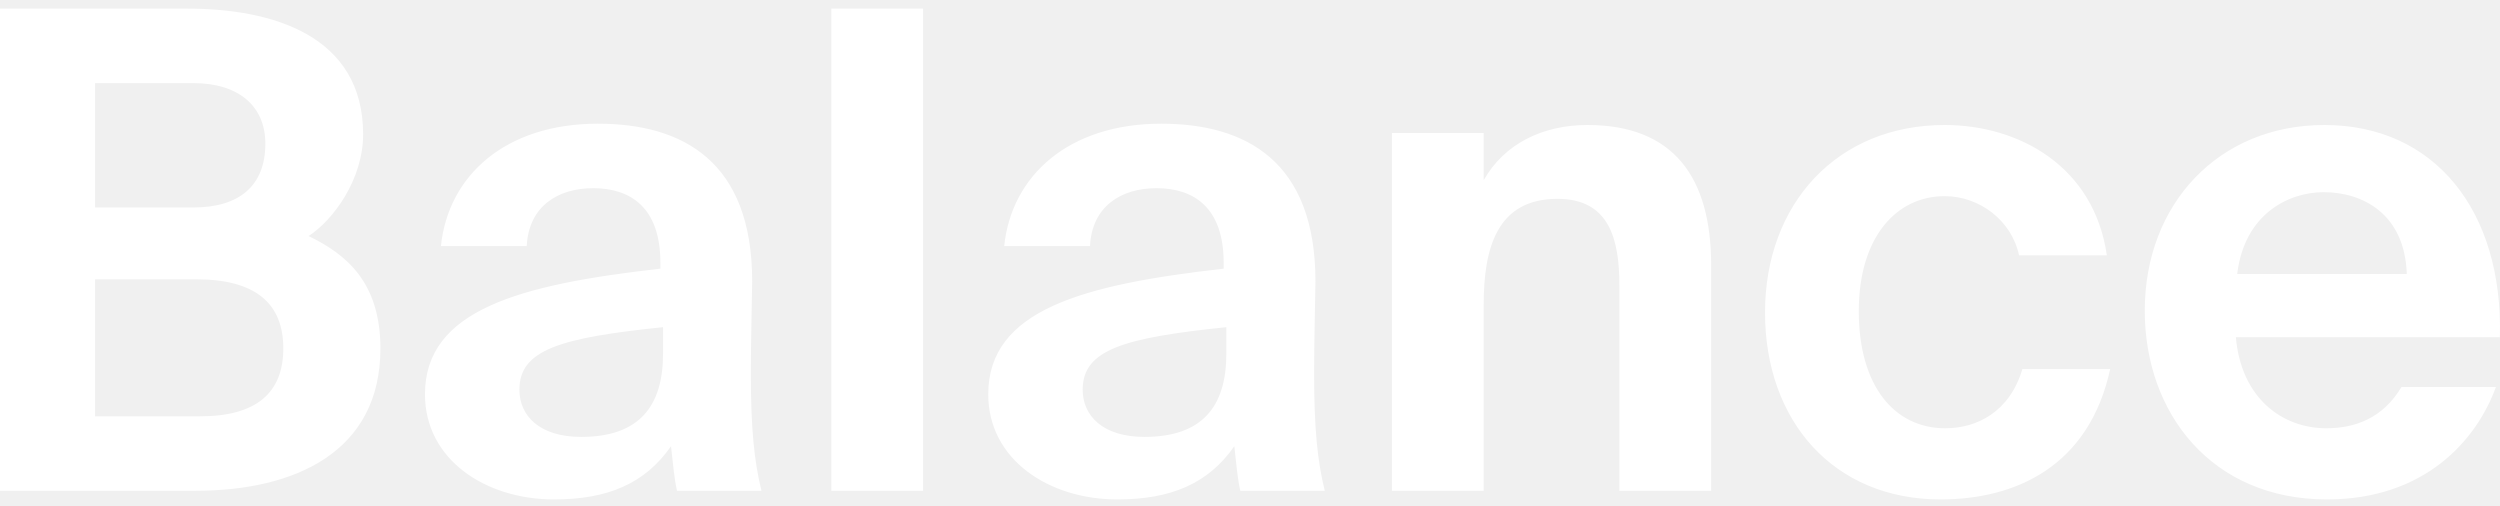
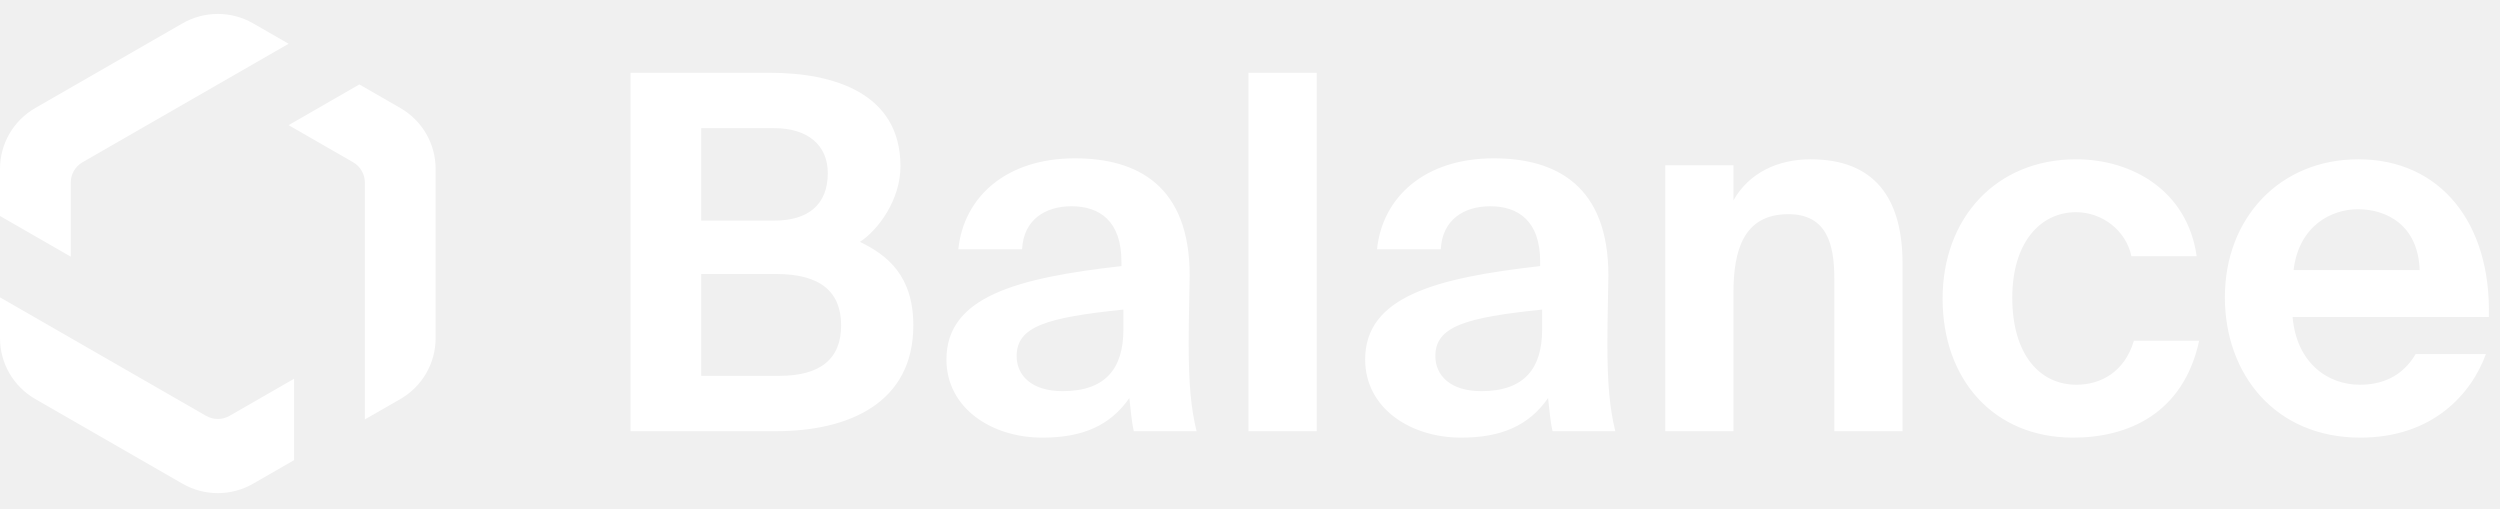
- <svg xmlns="http://www.w3.org/2000/svg" width="84px" height="17px" viewBox="0 0 84 17" version="1.1">
+ <svg xmlns="http://www.w3.org/2000/svg" width="113px" height="23px" viewBox="0 0 113 23" version="1.1">
  <defs />
  <g id="Page-1" stroke="none" stroke-width="1" fill="none" fill-rule="evenodd">
-     <g id="home-copy-19" transform="translate(-24, -23)" fill="#FFFFFF">
-       <path d="M24,39.49 L24,23.29 L30.301,23.29 C33.139,23.29 36.201,24.184 36.201,27.513 C36.201,29.033 35.195,30.396 34.368,30.932 C35.62,31.535 36.782,32.474 36.782,34.708 C36.782,38.194 33.899,39.49 30.57,39.49 L24,39.49 Z M27.195,32.385 L27.195,36.988 L30.726,36.988 C32.603,36.988 33.519,36.206 33.519,34.708 C33.519,33.189 32.581,32.385 30.592,32.385 L27.195,32.385 Z M27.195,25.793 L27.195,29.971 L30.502,29.971 C32.022,29.971 32.916,29.256 32.916,27.826 C32.916,26.552 32,25.793 30.502,25.793 L27.195,25.793 Z M46.278,34.887 L46.278,33.993 C42.815,34.351 41.452,34.753 41.452,36.094 C41.452,36.965 42.122,37.68 43.53,37.68 C45.474,37.68 46.278,36.653 46.278,34.887 Z M46.546,37.993 C45.675,39.245 44.424,39.781 42.614,39.781 C40.312,39.781 38.279,38.44 38.279,36.25 C38.279,33.412 41.452,32.563 46.189,32.027 L46.189,31.826 C46.189,29.971 45.183,29.323 43.932,29.323 C42.748,29.323 41.765,29.927 41.698,31.267 L38.815,31.267 C39.061,28.899 40.982,27.156 44.088,27.156 C46.926,27.156 49.273,28.407 49.273,32.452 C49.273,32.809 49.228,34.44 49.228,35.513 C49.228,37.412 49.34,38.485 49.585,39.49 L46.748,39.49 C46.658,39.11 46.613,38.597 46.546,37.993 Z M55.015,23.29 L55.015,39.49 L51.932,39.49 L51.932,23.29 L55.015,23.29 Z M65.205,34.887 L65.205,33.993 C61.741,34.351 60.378,34.753 60.378,36.094 C60.378,36.965 61.049,37.68 62.456,37.68 C64.4,37.68 65.205,36.653 65.205,34.887 Z M65.473,37.993 C64.601,39.245 63.35,39.781 61.54,39.781 C59.239,39.781 57.205,38.44 57.205,36.25 C57.205,33.412 60.378,32.563 65.115,32.027 L65.115,31.826 C65.115,29.971 64.11,29.323 62.859,29.323 C61.674,29.323 60.691,29.927 60.624,31.267 L57.741,31.267 C57.987,28.899 59.909,27.156 63.015,27.156 C65.853,27.156 68.199,28.407 68.199,32.452 C68.199,32.809 68.154,34.44 68.154,35.513 C68.154,37.412 68.266,38.485 68.512,39.49 L65.674,39.49 C65.585,39.11 65.54,38.597 65.473,37.993 Z M73.852,27.469 L73.852,29.055 C74.545,27.826 75.841,27.2 77.338,27.2 C80.221,27.2 81.495,28.943 81.495,31.915 L81.495,39.49 L78.411,39.49 L78.411,32.586 C78.411,31.044 78.076,29.681 76.333,29.681 C74.299,29.681 73.852,31.334 73.852,33.234 L73.852,39.49 L70.769,39.49 L70.769,27.469 L73.852,27.469 Z M89.338,27.2 C91.863,27.2 94.365,28.608 94.79,31.58 L91.84,31.58 C91.595,30.418 90.522,29.591 89.338,29.591 C87.729,29.591 86.455,30.954 86.455,33.457 C86.455,35.982 87.662,37.39 89.36,37.39 C90.433,37.39 91.528,36.831 91.952,35.401 L94.902,35.401 C94.187,38.686 91.706,39.781 89.204,39.781 C85.606,39.781 83.305,37.144 83.305,33.502 C83.305,29.837 85.74,27.2 89.338,27.2 Z M107.996,34.329 L99.125,34.329 C99.304,36.384 100.689,37.39 102.164,37.39 C103.125,37.39 104.063,37.055 104.689,36.004 L107.862,36.004 C107.214,37.792 105.471,39.781 102.186,39.781 C98.321,39.781 96.064,36.898 96.064,33.435 C96.064,29.86 98.544,27.2 102.097,27.2 C105.806,27.2 108.108,30.083 107.996,34.329 Z M102.075,29.457 C100.913,29.457 99.415,30.172 99.17,32.206 L104.868,32.206 C104.801,30.172 103.371,29.457 102.075,29.457 Z" id="balance-logo" />
+     <g id="home-copy-26" transform="translate(-20, -20)" fill="#FFFFFF">
+       <g id="Group-15" transform="translate(20, 20)">
+         <path d="M28.5,19.49 L28.5,3.29 L34.801,3.29 C37.639,3.29 40.701,4.184 40.701,7.513 C40.701,9.033 39.695,10.396 38.868,10.932 C40.12,11.535 41.282,12.474 41.282,14.708 C41.282,18.194 38.399,19.49 35.07,19.49 L28.5,19.49 Z M31.695,12.385 L31.695,16.988 L35.226,16.988 C37.103,16.988 38.019,16.206 38.019,14.708 C38.019,13.189 37.081,12.385 35.092,12.385 L31.695,12.385 Z M31.695,5.793 L31.695,9.971 L35.002,9.971 C36.522,9.971 37.416,9.256 37.416,7.826 C37.416,6.552 36.5,5.793 35.002,5.793 L31.695,5.793 Z M50.778,14.887 L50.778,13.993 C47.315,14.351 45.952,14.753 45.952,16.094 C45.952,16.965 46.622,17.68 48.03,17.68 C49.974,17.68 50.778,16.653 50.778,14.887 Z M51.046,17.993 C50.175,19.245 48.924,19.781 47.114,19.781 C44.812,19.781 42.779,18.44 42.779,16.25 C42.779,13.412 45.952,12.563 50.689,12.027 L50.689,11.826 C50.689,9.971 49.683,9.323 48.432,9.323 C47.248,9.323 46.265,9.927 46.198,11.267 L43.315,11.267 C43.561,8.899 45.482,7.156 48.588,7.156 C51.426,7.156 53.773,8.407 53.773,12.452 C53.773,12.809 53.728,14.44 53.728,15.513 C53.728,17.412 53.84,18.485 54.085,19.49 L51.248,19.49 C51.158,19.11 51.113,18.597 51.046,17.993 Z M59.515,3.29 L59.515,19.49 L56.432,19.49 L56.432,3.29 L59.515,3.29 Z M69.705,14.887 L69.705,13.993 C66.241,14.351 64.878,14.753 64.878,16.094 C64.878,16.965 65.549,17.68 66.956,17.68 C68.9,17.68 69.705,16.653 69.705,14.887 Z M69.973,17.993 C69.101,19.245 67.85,19.781 66.04,19.781 C63.739,19.781 61.705,18.44 61.705,16.25 C61.705,13.412 64.878,12.563 69.615,12.027 L69.615,11.826 C69.615,9.971 68.61,9.323 67.359,9.323 C66.174,9.323 65.191,9.927 65.124,11.267 L62.241,11.267 C62.487,8.899 64.409,7.156 67.515,7.156 C70.353,7.156 72.699,8.407 72.699,12.452 C72.699,12.809 72.654,14.44 72.654,15.513 C72.654,17.412 72.766,18.485 73.012,19.49 L70.174,19.49 C70.085,19.11 70.04,18.597 69.973,17.993 Z M78.352,7.469 L78.352,9.055 C79.045,7.826 80.341,7.2 81.838,7.2 C84.721,7.2 85.995,8.943 85.995,11.915 L85.995,19.49 L82.911,19.49 L82.911,12.586 C82.911,11.044 82.576,9.681 80.833,9.681 C78.799,9.681 78.352,11.334 78.352,13.234 L78.352,19.49 L75.269,19.49 L75.269,7.469 L78.352,7.469 Z M93.838,7.2 C96.363,7.2 98.865,8.608 99.29,11.58 L96.34,11.58 C96.095,10.418 95.022,9.591 93.838,9.591 C92.229,9.591 90.955,10.954 90.955,13.457 C90.955,15.982 92.162,17.39 93.86,17.39 C94.933,17.39 96.028,16.831 96.452,15.401 L99.402,15.401 C98.687,18.686 96.206,19.781 93.704,19.781 C90.106,19.781 87.805,17.144 87.805,13.502 C87.805,9.837 90.24,7.2 93.838,7.2 Z M112.496,14.329 L103.625,14.329 C103.804,16.384 105.189,17.39 106.664,17.39 C107.625,17.39 108.563,17.055 109.189,16.004 L112.362,16.004 C111.714,17.792 109.971,19.781 106.686,19.781 C102.821,19.781 100.564,16.898 100.564,13.435 C100.564,9.86 103.044,7.2 106.597,7.2 C110.306,7.2 112.608,10.083 112.496,14.329 Z M106.575,9.457 C105.413,9.457 103.915,10.172 103.67,12.206 L109.368,12.206 C109.301,10.172 107.871,9.457 106.575,9.457 Z" id="balance-logo" />
+         <path d="M11.439,1.055 L13.044,1.978 L3.73,7.333 C3.401,7.522 3.199,7.871 3.199,8.249 L3.199,11.602 L0,9.763 L0,7.632 C0,6.498 0.607,5.45 1.594,4.883 L8.251,1.055 C9.238,0.488 10.453,0.488 11.439,1.055 Z M10.376,18.796 L13.292,17.12 L13.292,20.798 L11.439,21.864 C10.453,22.431 9.238,22.431 8.251,21.864 L1.594,18.036 C0.607,17.469 0,16.421 0,15.287 L0,13.441 L9.314,18.796 C9.643,18.985 10.048,18.985 10.376,18.796 Z M16.243,3.817 L18.096,4.883 C19.083,5.45 19.69,6.498 19.69,7.632 L19.69,15.287 C19.69,16.421 19.083,17.469 18.096,18.036 L16.491,18.959 L16.491,8.249 C16.491,7.871 16.289,7.522 15.96,7.333 L13.044,5.657 L16.243,3.817 Z" id="Combined-Shape" fill-rule="nonzero" />
+       </g>
    </g>
  </g>
</svg>
